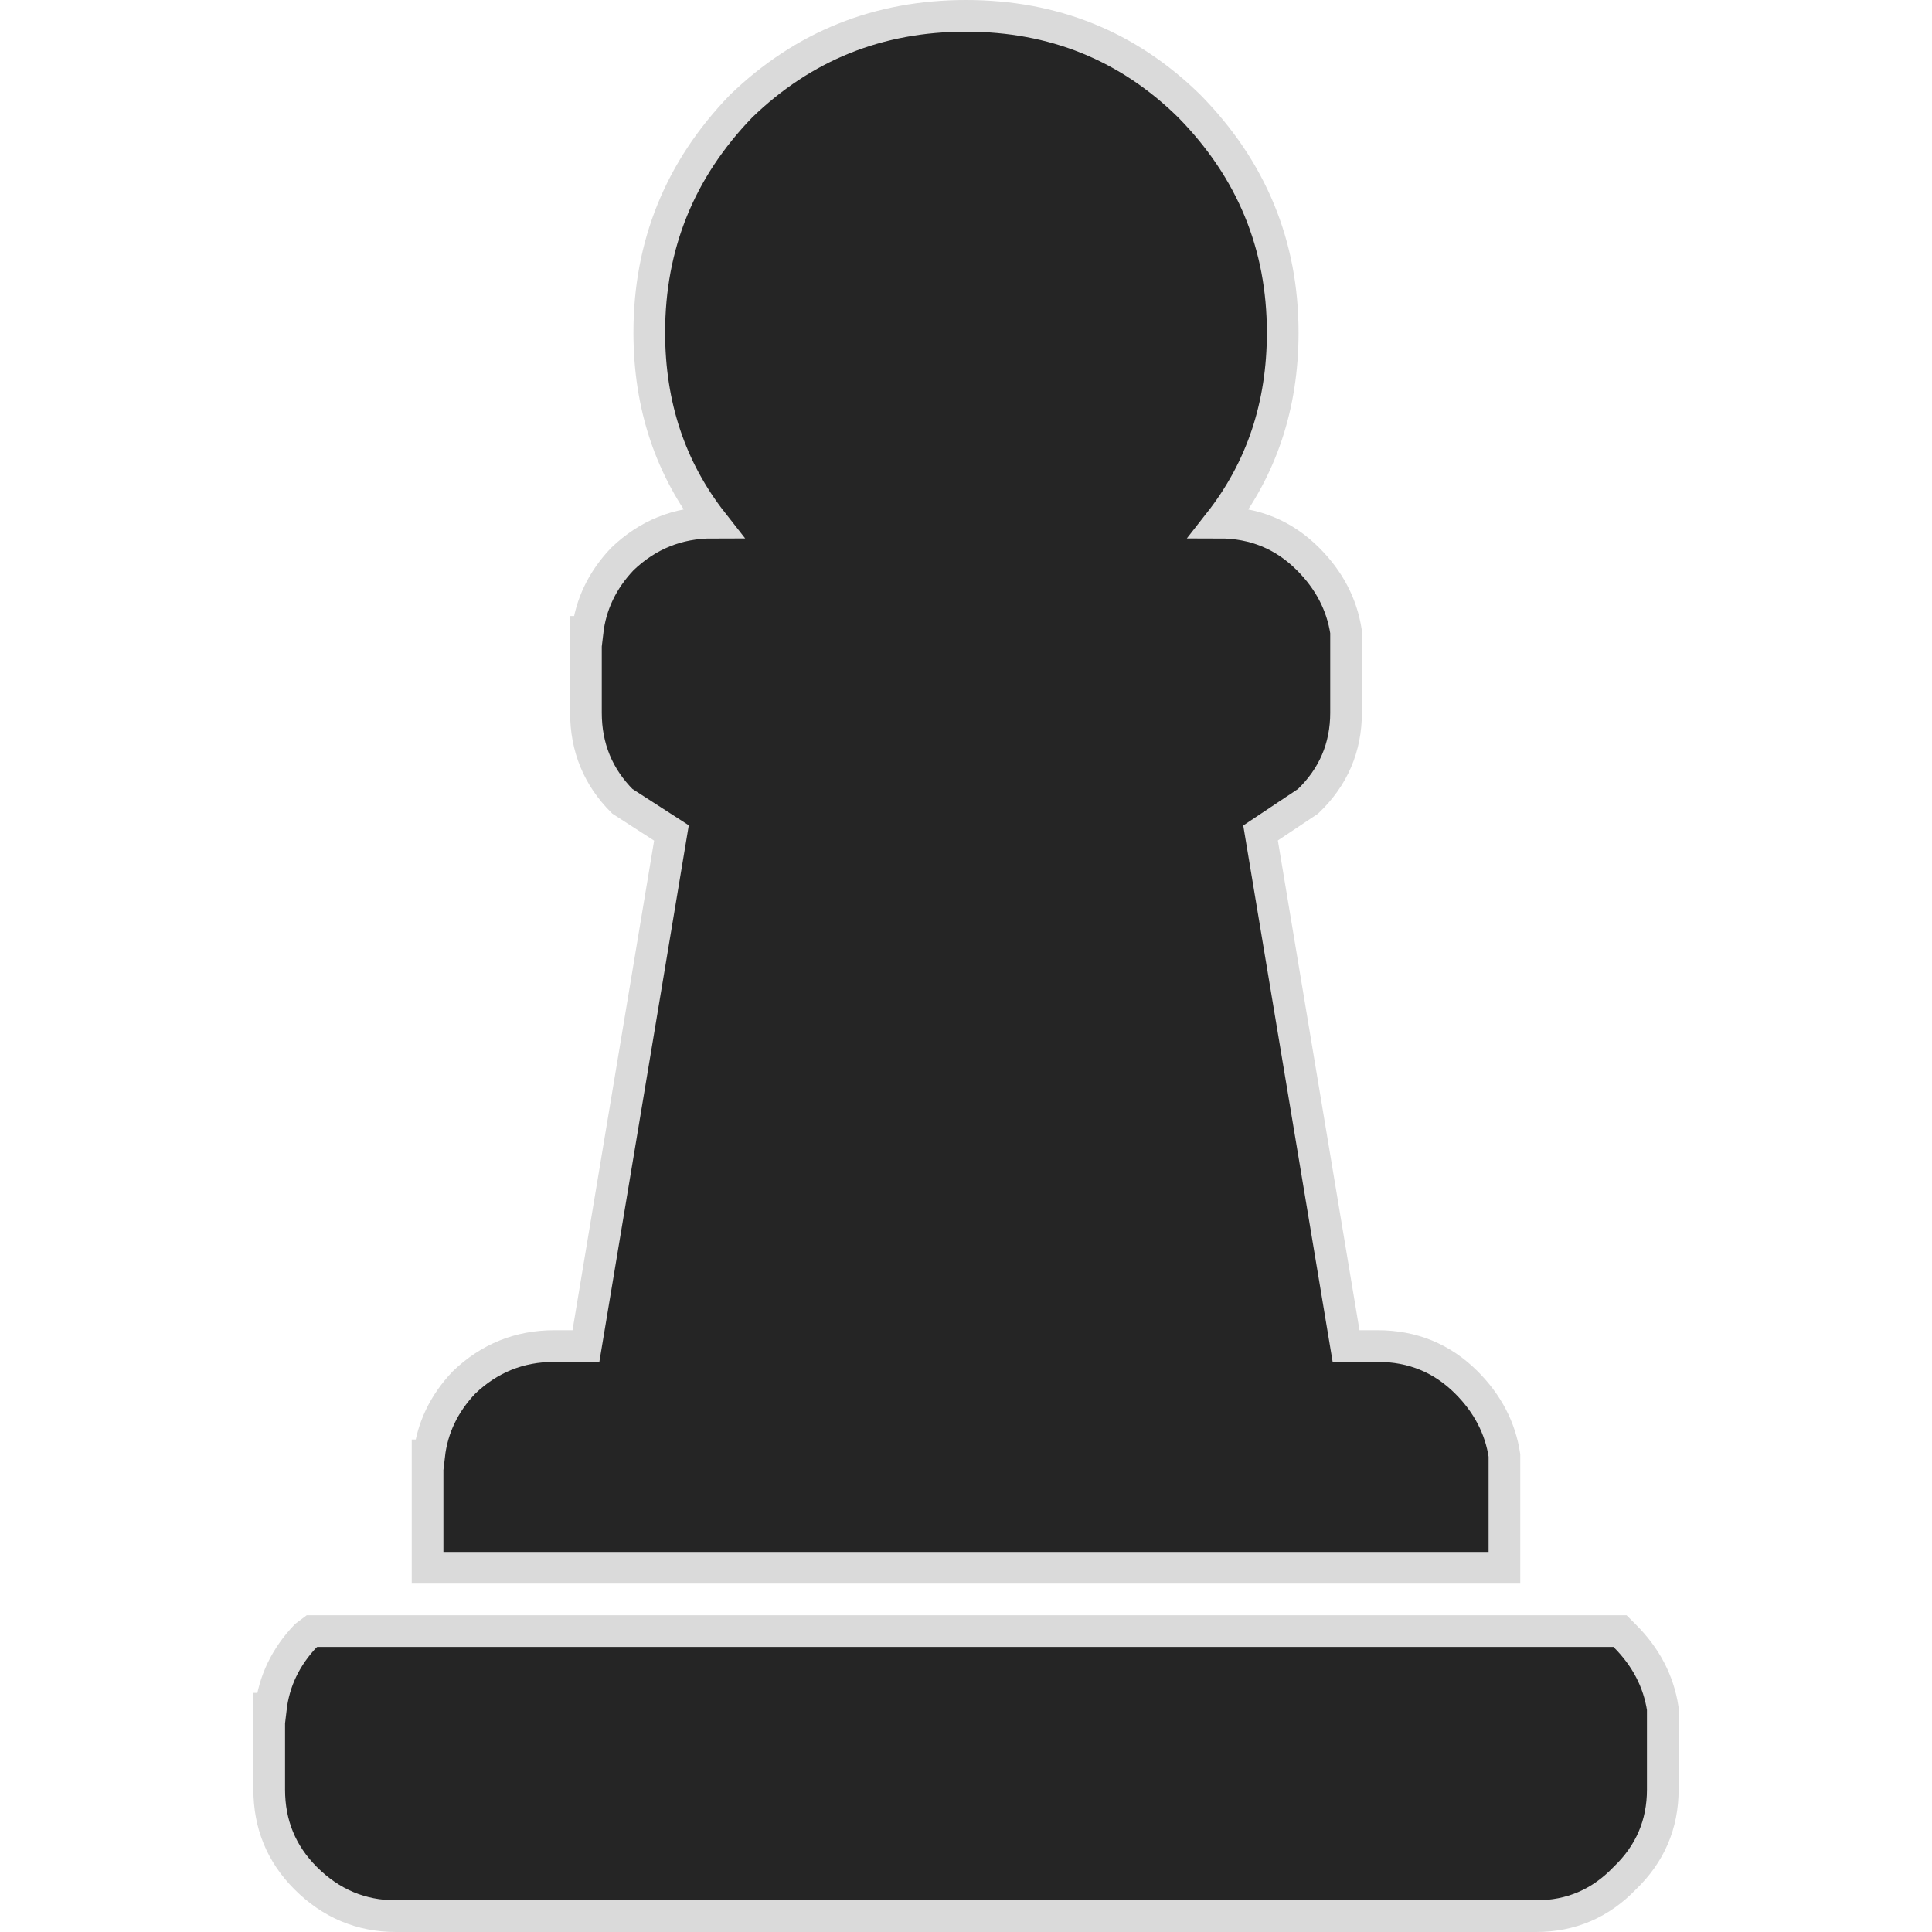
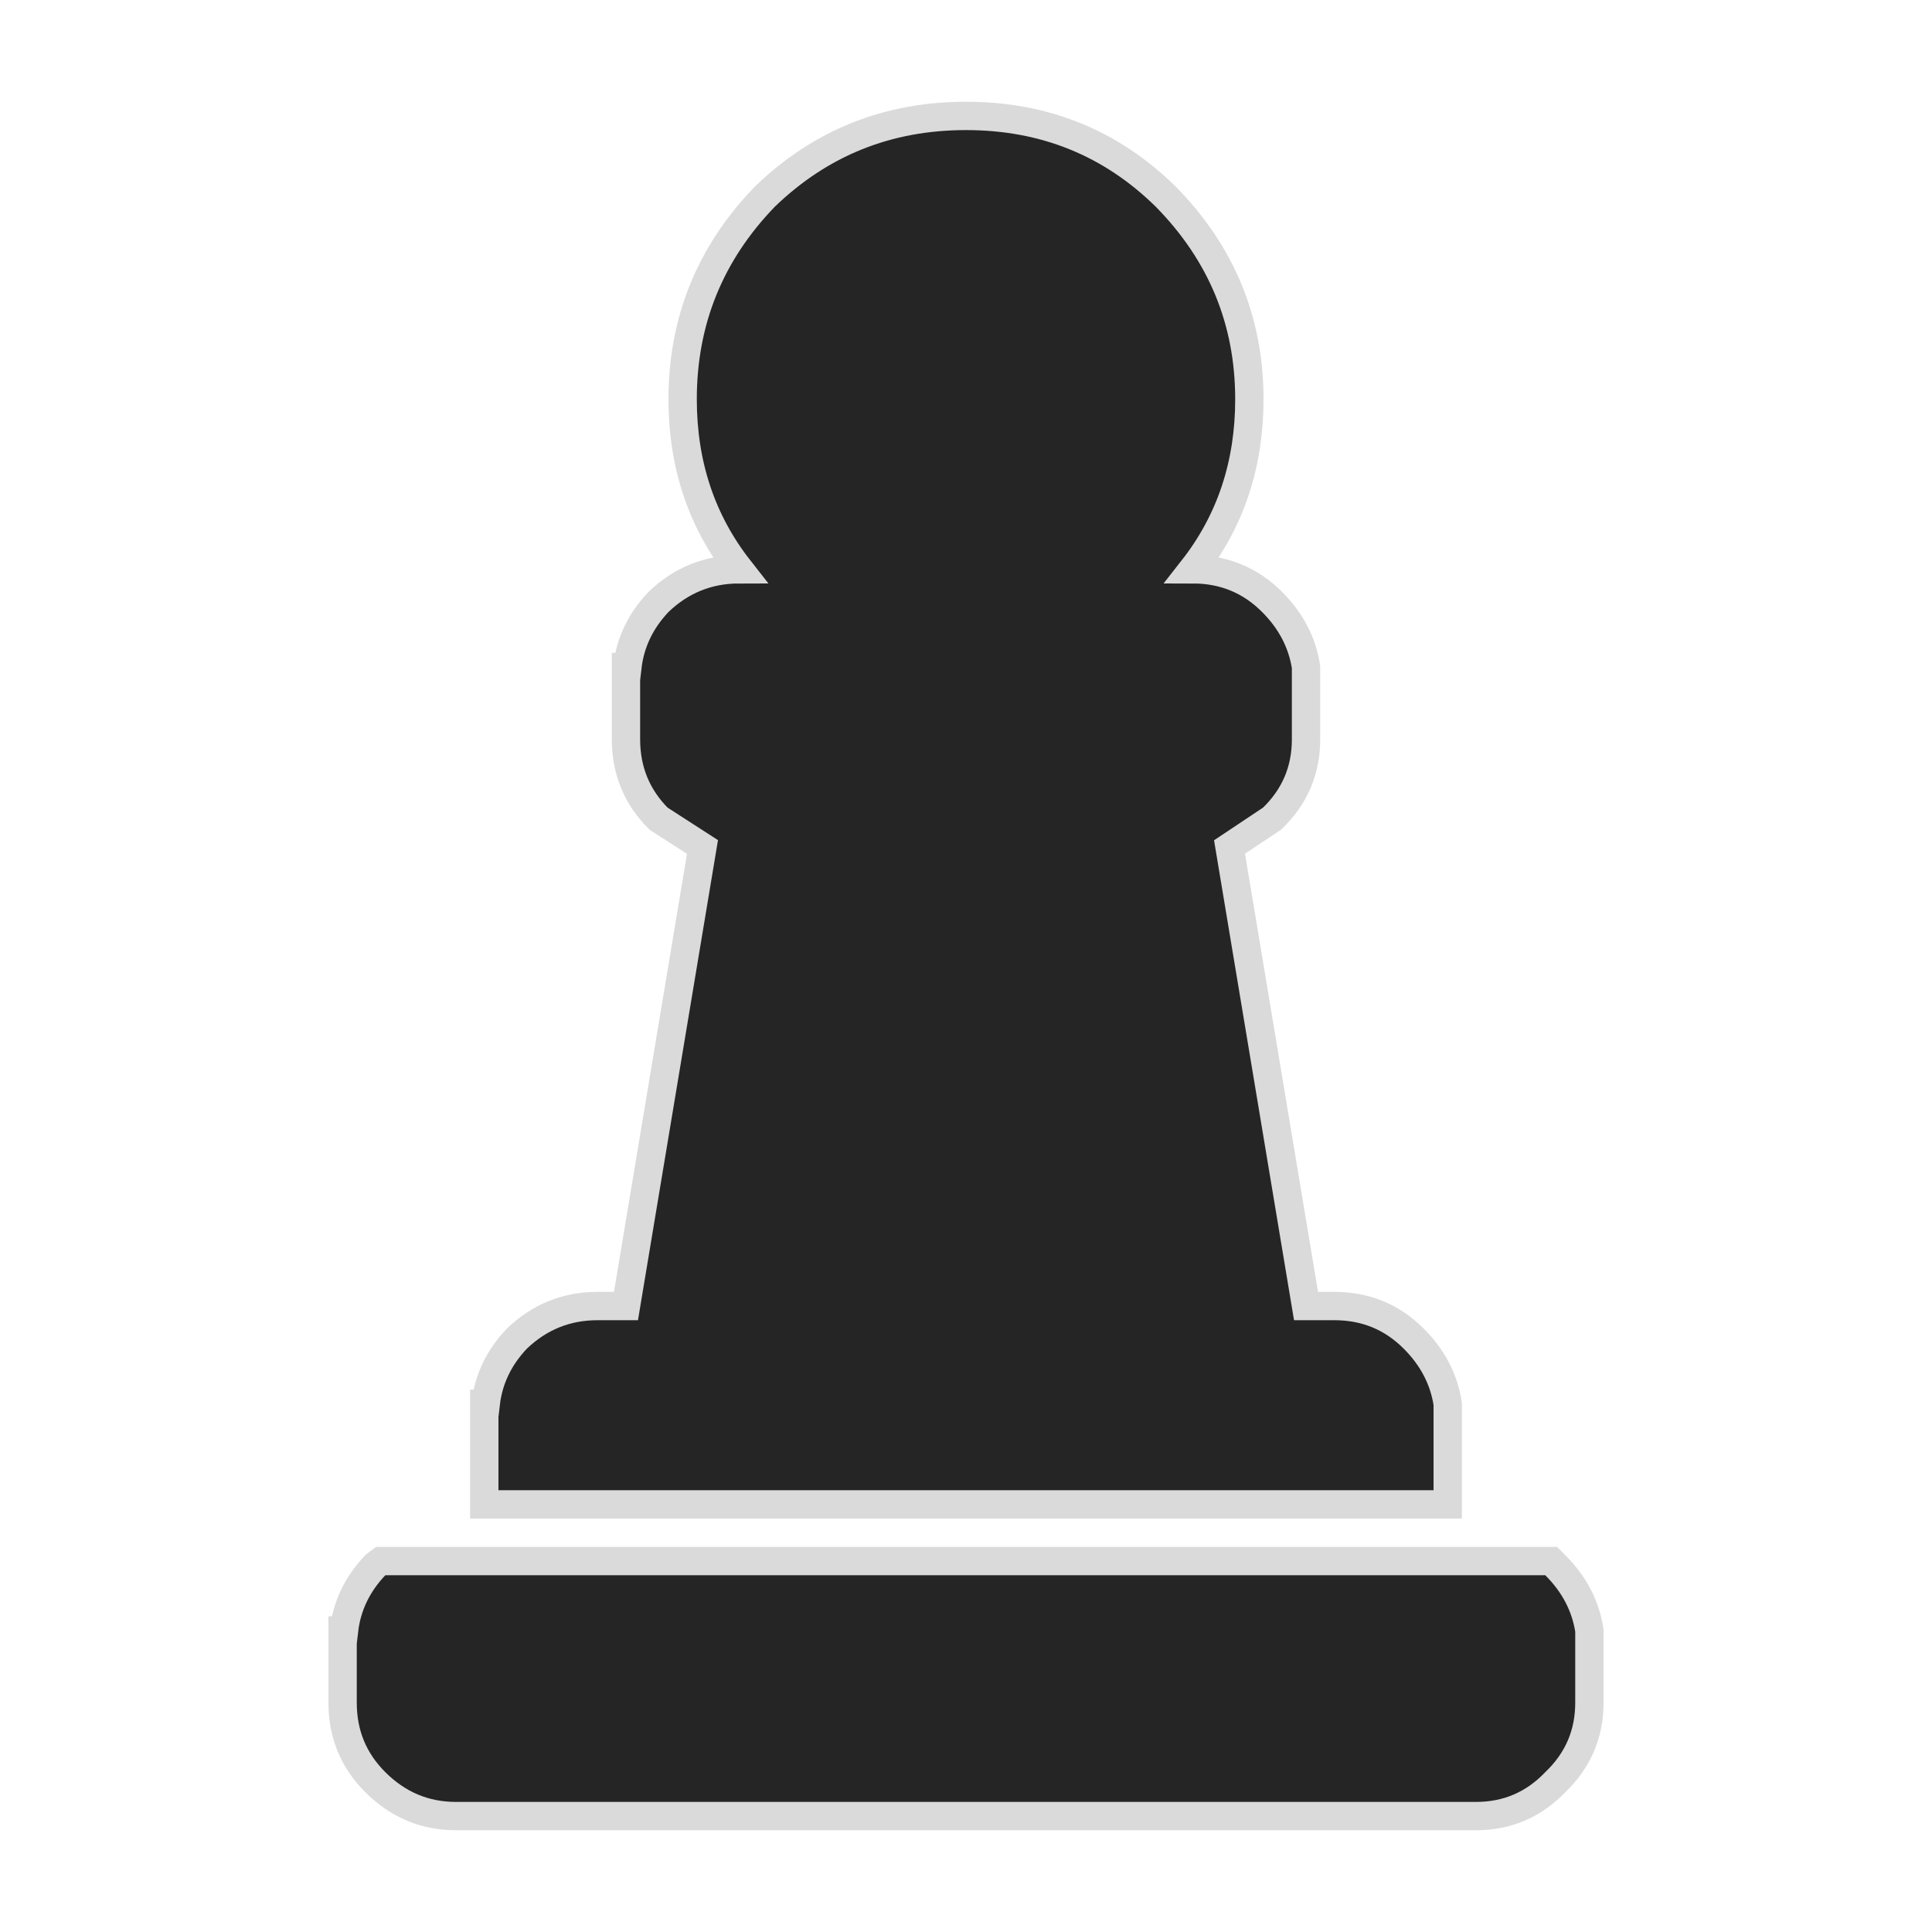
<svg xmlns="http://www.w3.org/2000/svg" version="1.1" id="svg2383" width="204.545" height="204.545">
  <defs id="defs2377" />
-   <g id="g2381" transform="matrix(3.353197,0,0,3.353197,102.2725,95.56611)" style="fill:#252525;fill-opacity:1;stroke:#dadada;stroke-opacity:1">
+   <g id="g2381" transform="matrix(3,0,0,3,102.2725,96.2725)" style="fill:#252525;fill-opacity:1;stroke:#dadada;stroke-opacity:1">
    <path stroke="none" fill="#252525" d="m 10,-18 q 0,3.45 -2,6 1.65,0 2.8,1.15 1,1 1.2,2.3 V -6 q 0,1.65 -1.2,2.8 L 9.3,-2.2 12,14 h 1 q 1.65,0 2.8,1.15 1,1 1.2,2.3 V 21 h -34 v -3.55 h 0.05 q 0.15,-1.3 1.1,-2.3 Q -14.65,14 -13,14 h 1 l 2.7,-16.2 -1.55,-1 Q -12,-4.35 -12,-6 v -2.55 h 0.05 q 0.15,-1.3 1.1,-2.3 1.2,-1.15 2.85,-1.15 -2,-2.55 -2,-6 0,-4.15 2.9,-7.15 Q -4.15,-28 0,-28 q 4.15,0 7.05,2.85 2.95,3 2.95,7.15 m 8,50 h -36 q -1.65,0 -2.85,-1.2 Q -22,29.65 -22,28 v -2.55 h 0.05 q 0.15,-1.3 1.1,-2.3 l 0.2,-0.15 h 41.3 l 0.15,0.15 q 1,1 1.2,2.3 V 28 q 0,1.65 -1.2,2.8 Q 19.65,32 18,32" id="path2379" style="fill:#252525;fill-opacity:1;stroke:#dadada;stroke-opacity:1" />
  </g>
</svg>
